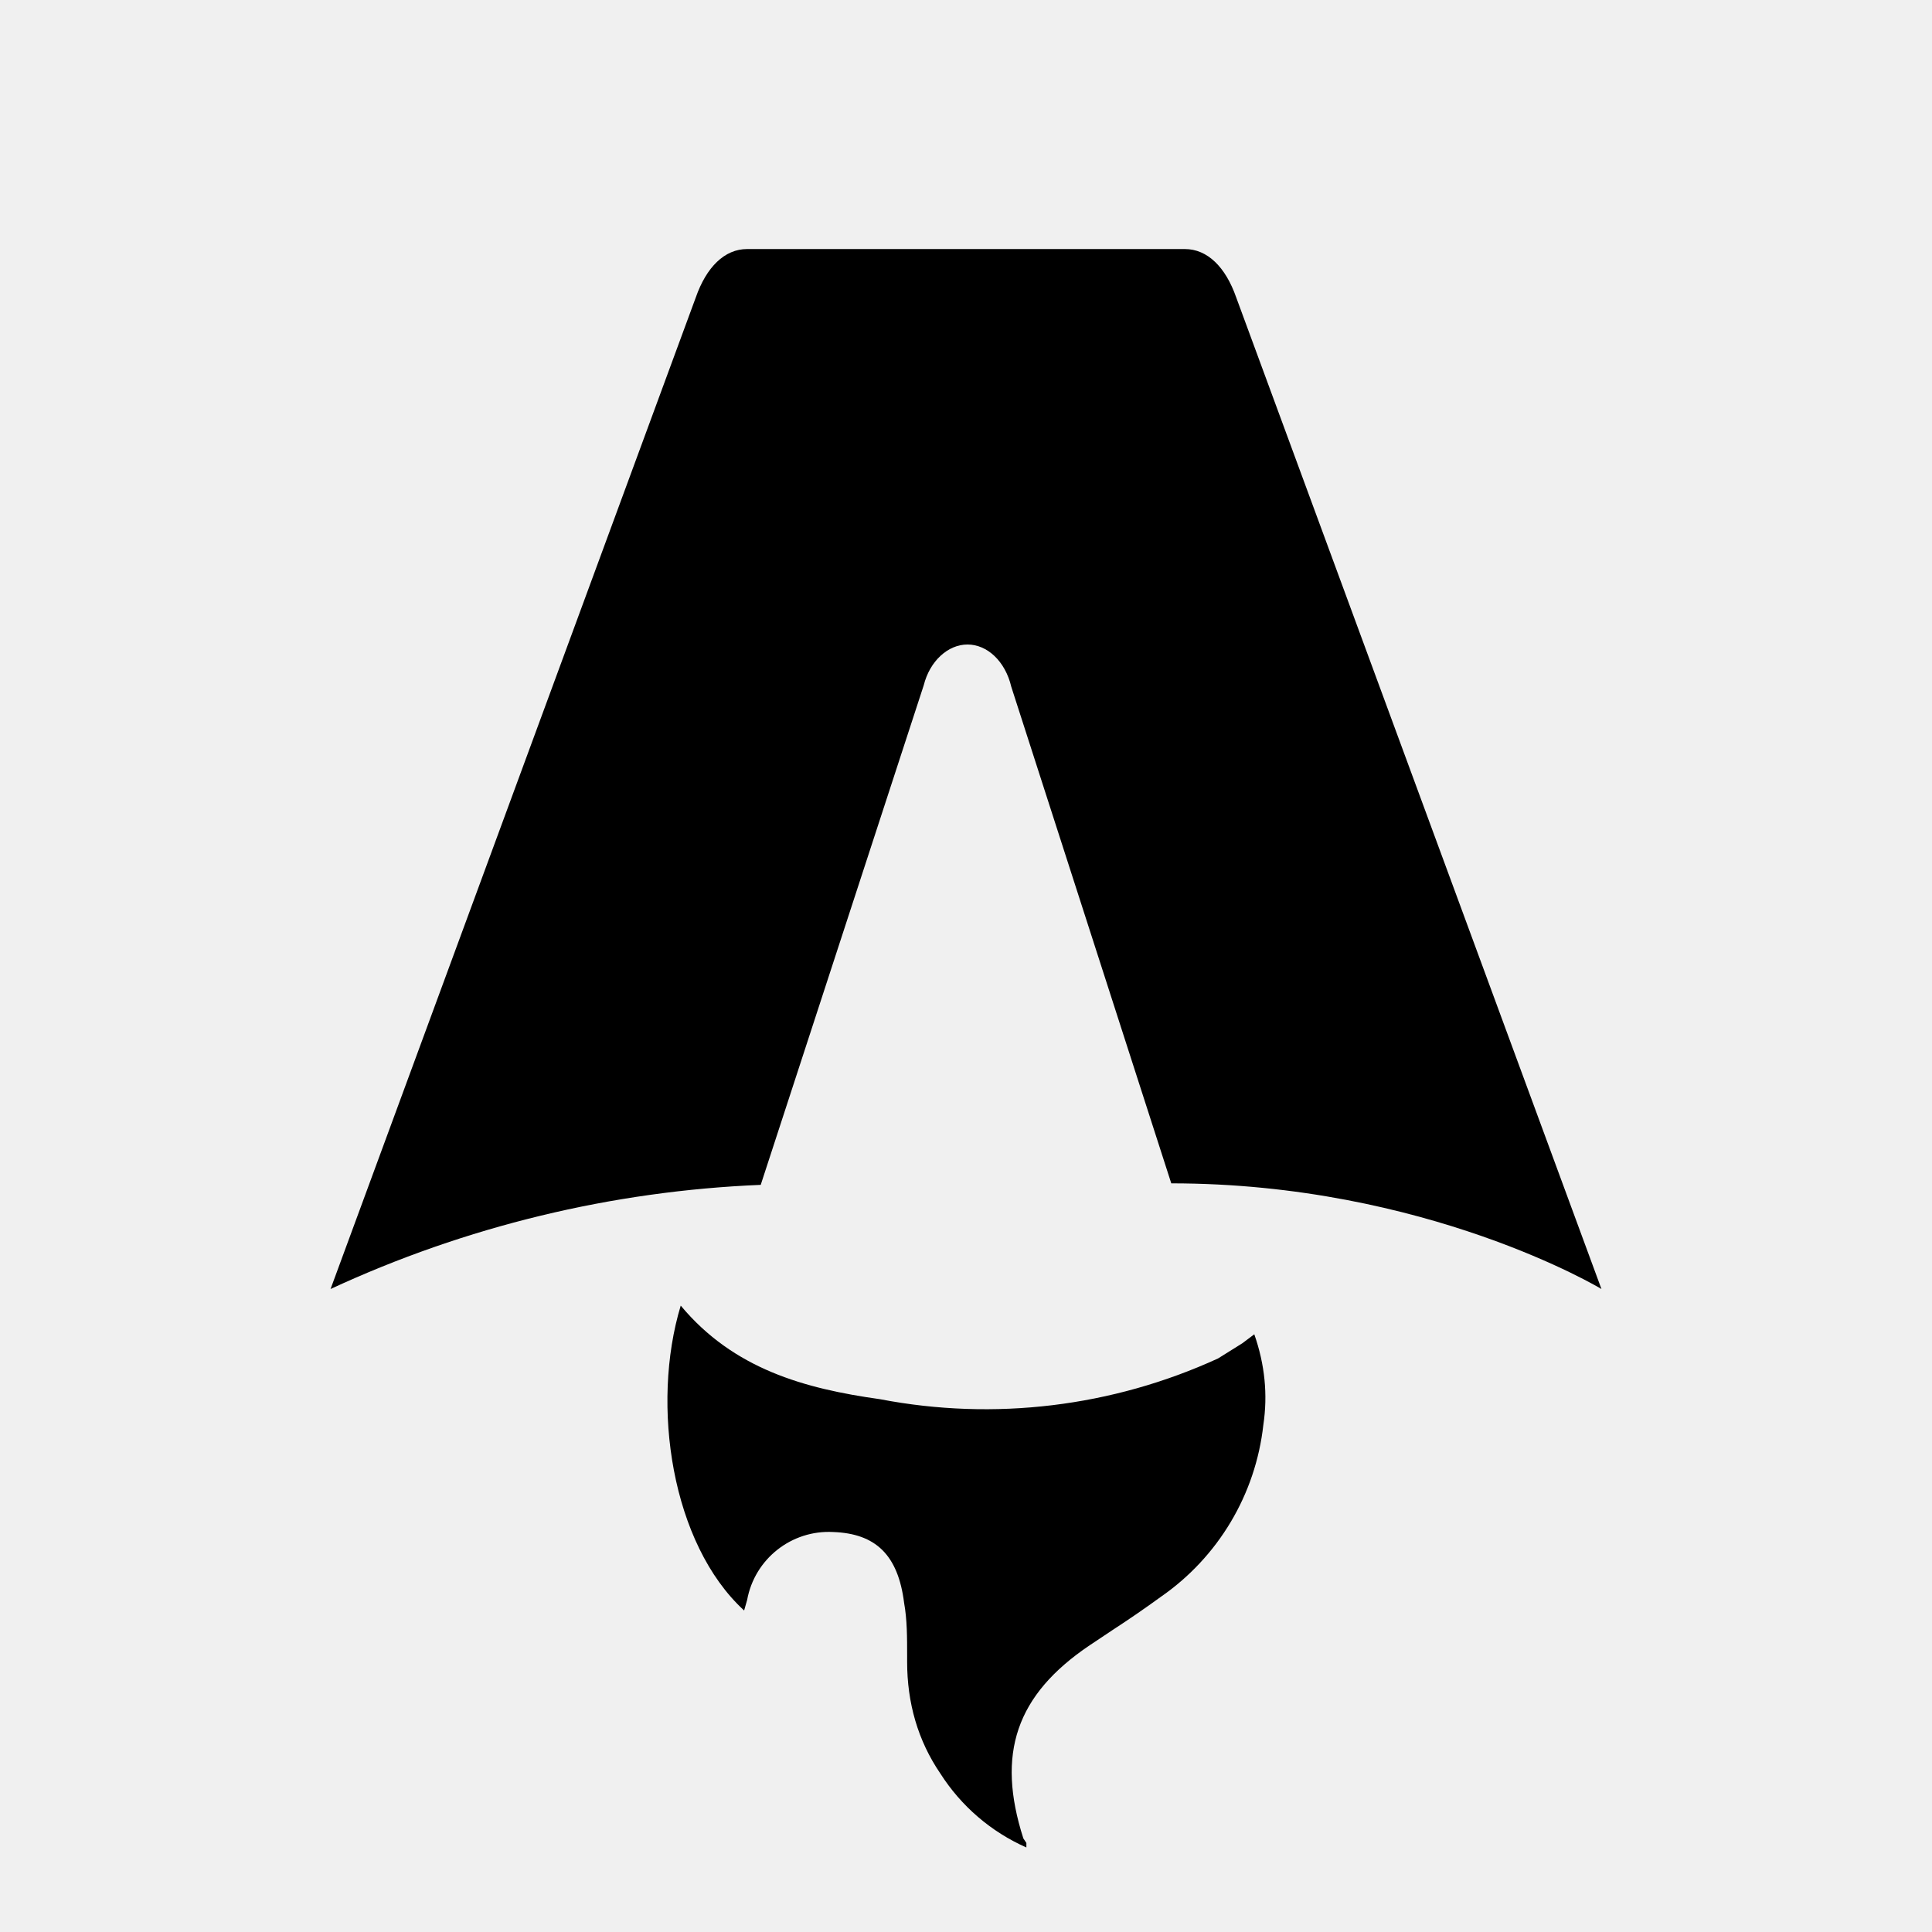
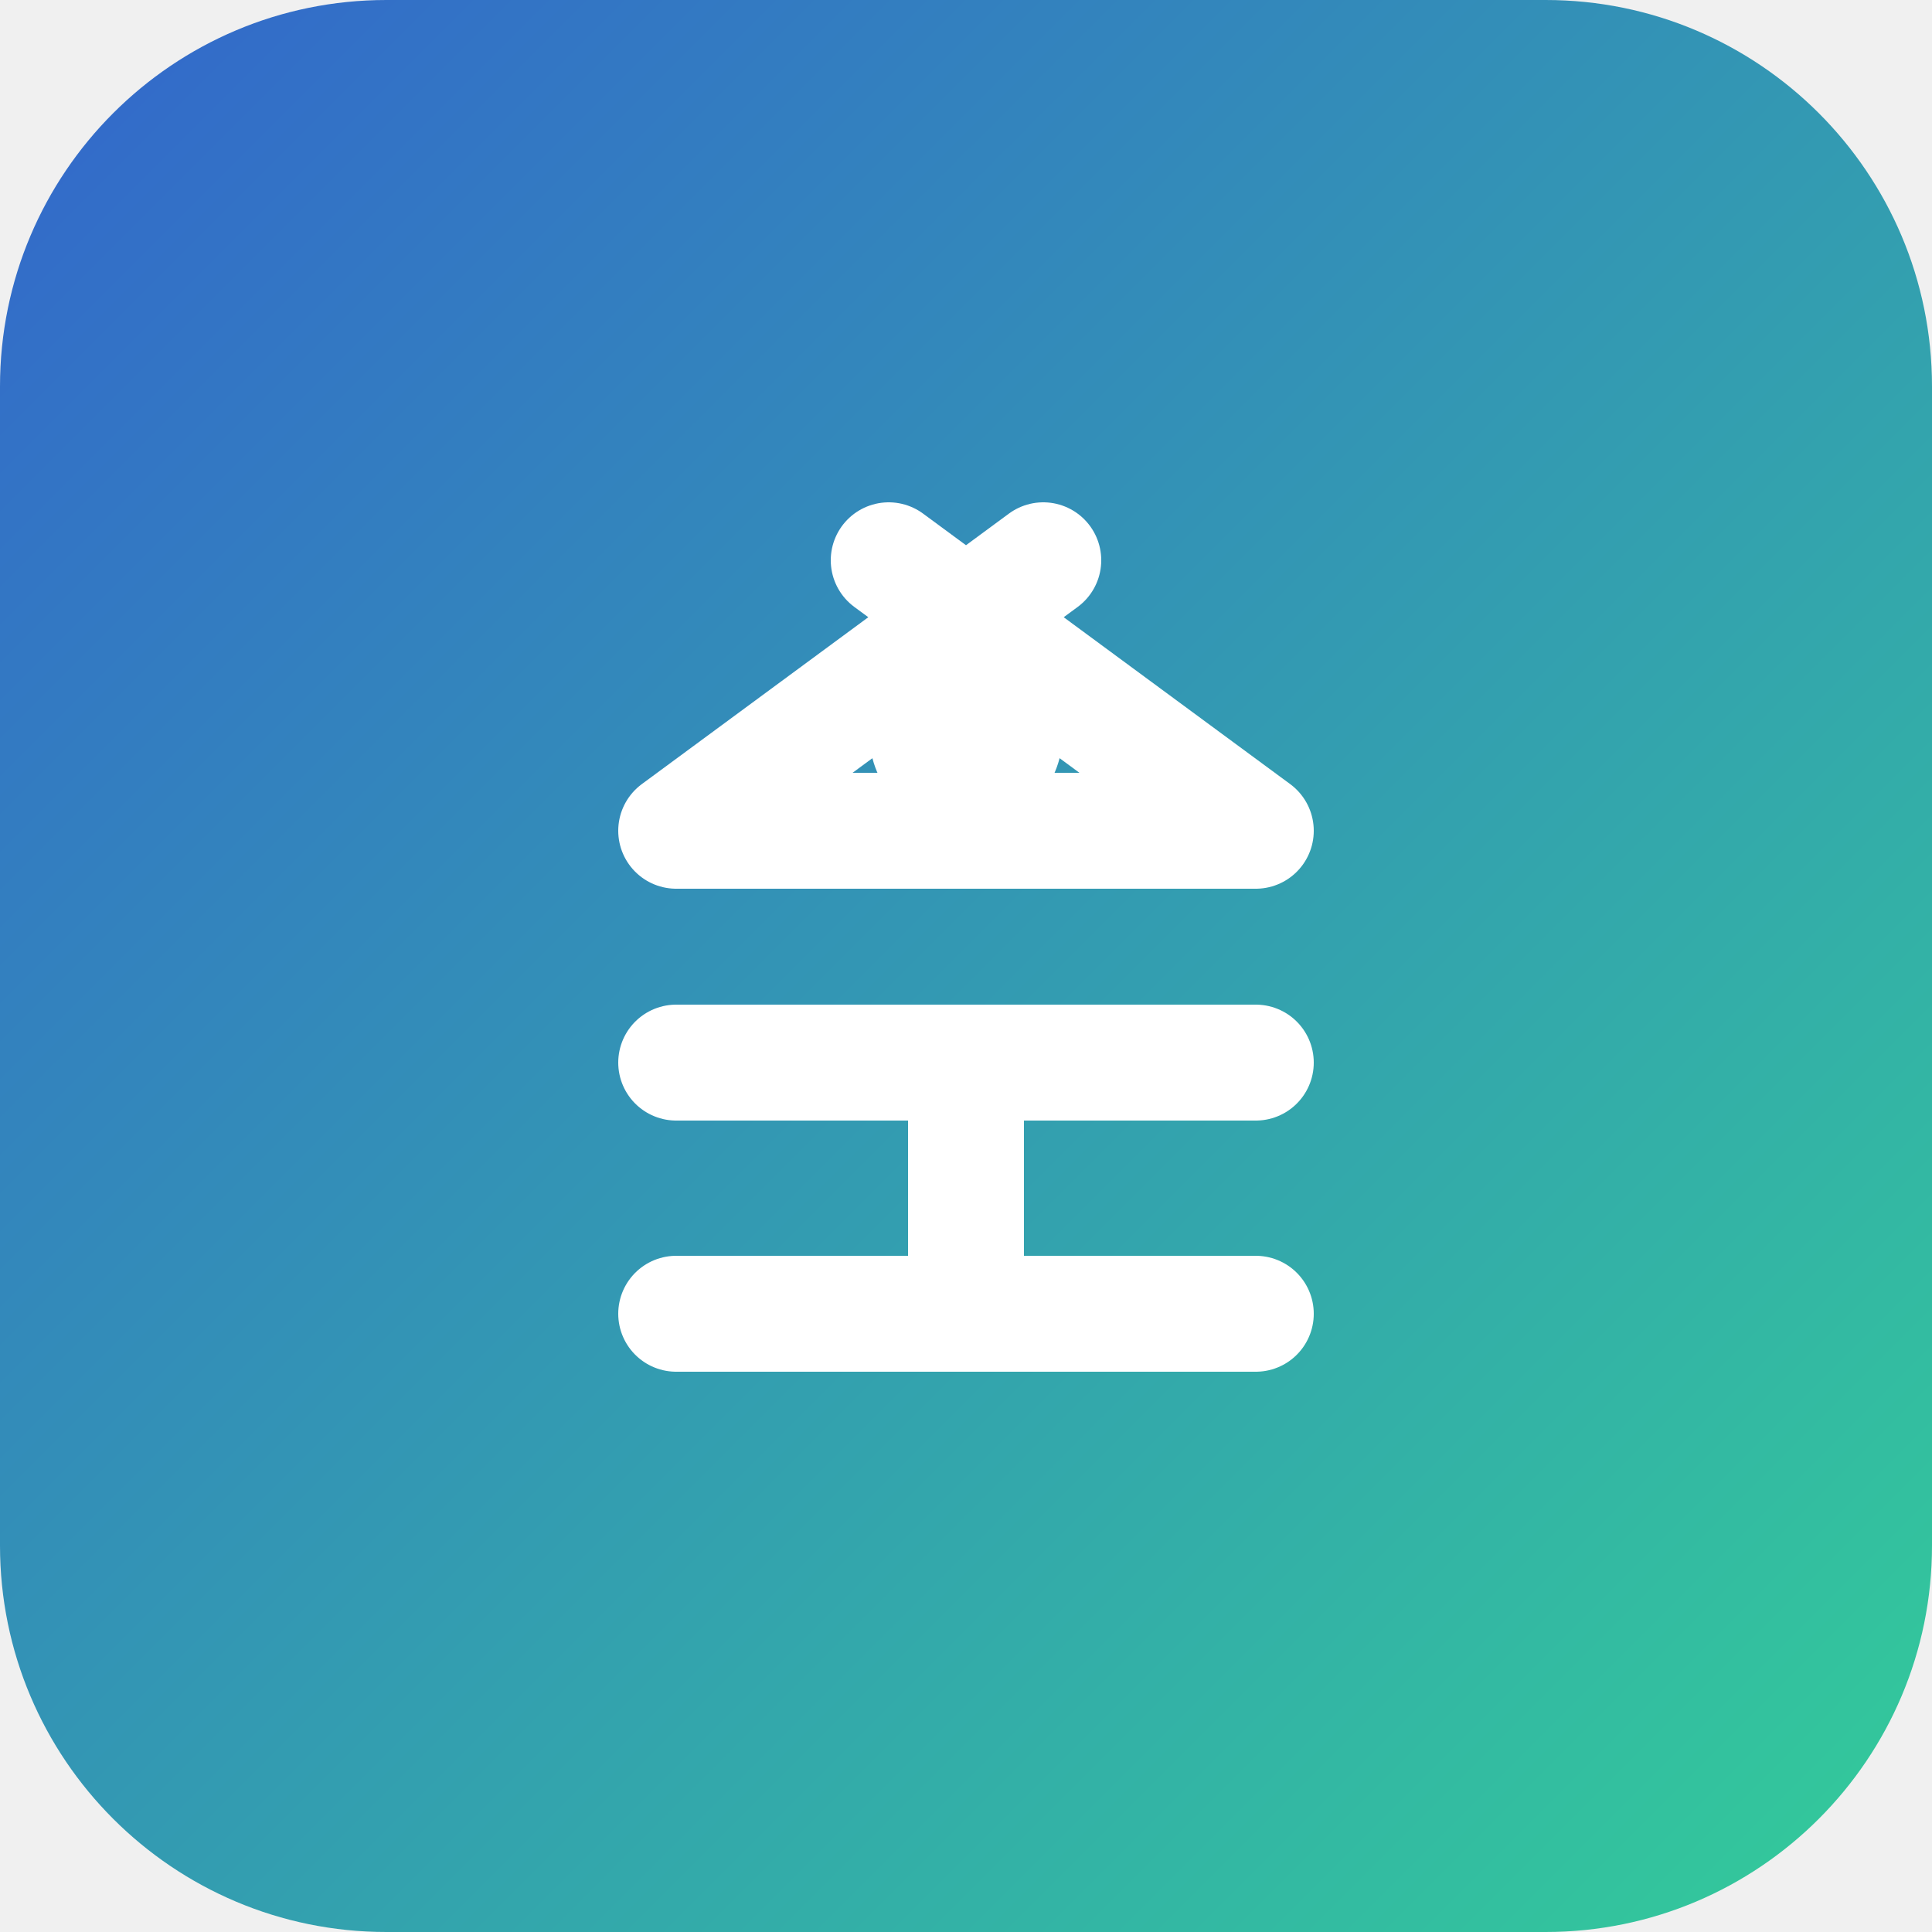
- <svg xmlns="http://www.w3.org/2000/svg" fill="none" viewBox="0 0 128 128">
-   <path d="M50.4 78.5a75.1 75.1 0 0 0-28.5 6.9l24.2-65.7c.7-2 1.9-3.2 3.4-3.2h29c1.5 0 2.7 1.2 3.4 3.2l24.2 65.7s-11.6-7-28.5-7L67 45.5c-.4-1.7-1.6-2.8-2.9-2.8-1.3 0-2.5 1.1-2.9 2.7L50.4 78.5Zm-1.1 28.2Zm-4.2-20.2c-2 6.6-.6 15.8 4.2 20.2a17.5 17.5 0 0 1 .2-.7 5.5 5.5 0 0 1 5.7-4.5c2.8.1 4.3 1.5 4.7 4.7.2 1.1.2 2.3.2 3.5v.4c0 2.7.7 5.2 2.2 7.4a13 13 0 0 0 5.7 4.9v-.3l-.2-.3c-1.8-5.6-.5-9.5 4.4-12.8l1.5-1a73 73 0 0 0 3.2-2.2 16 16 0 0 0 6.8-11.4c.3-2 .1-4-.6-6l-.8.6-1.6 1a37 37 0 0 1-22.4 2.7c-5-.7-9.7-2-13.2-6.2Z" />
-   <style>
-         path { fill: #000; }
-         @media (prefers-color-scheme: dark) {
-             path { fill: #FFF; }
-         }
-     </style>
+ <svg xmlns="http://www.w3.org/2000/svg" width="100" height="100" viewBox="0 0 100 100" fill="none">
+   <rect width="100" height="100" rx="20" fill="url(#paint0_linear)" />
+   <path d="M35 55h30M35 68h30M50 55v13M54 29L35 43h30L46 29" stroke="white" stroke-width="6" stroke-linecap="round" stroke-linejoin="round" />
+   <circle cx="50" cy="38" r="5" fill="white" />
+   <defs>
+     <linearGradient id="paint0_linear" x1="0" y1="0" x2="100" y2="100" gradientUnits="userSpaceOnUse">
+       <stop stop-color="#3366CC" />
+       <stop offset="1" stop-color="#33CC99" />
+     </linearGradient>
+   </defs>
</svg>
